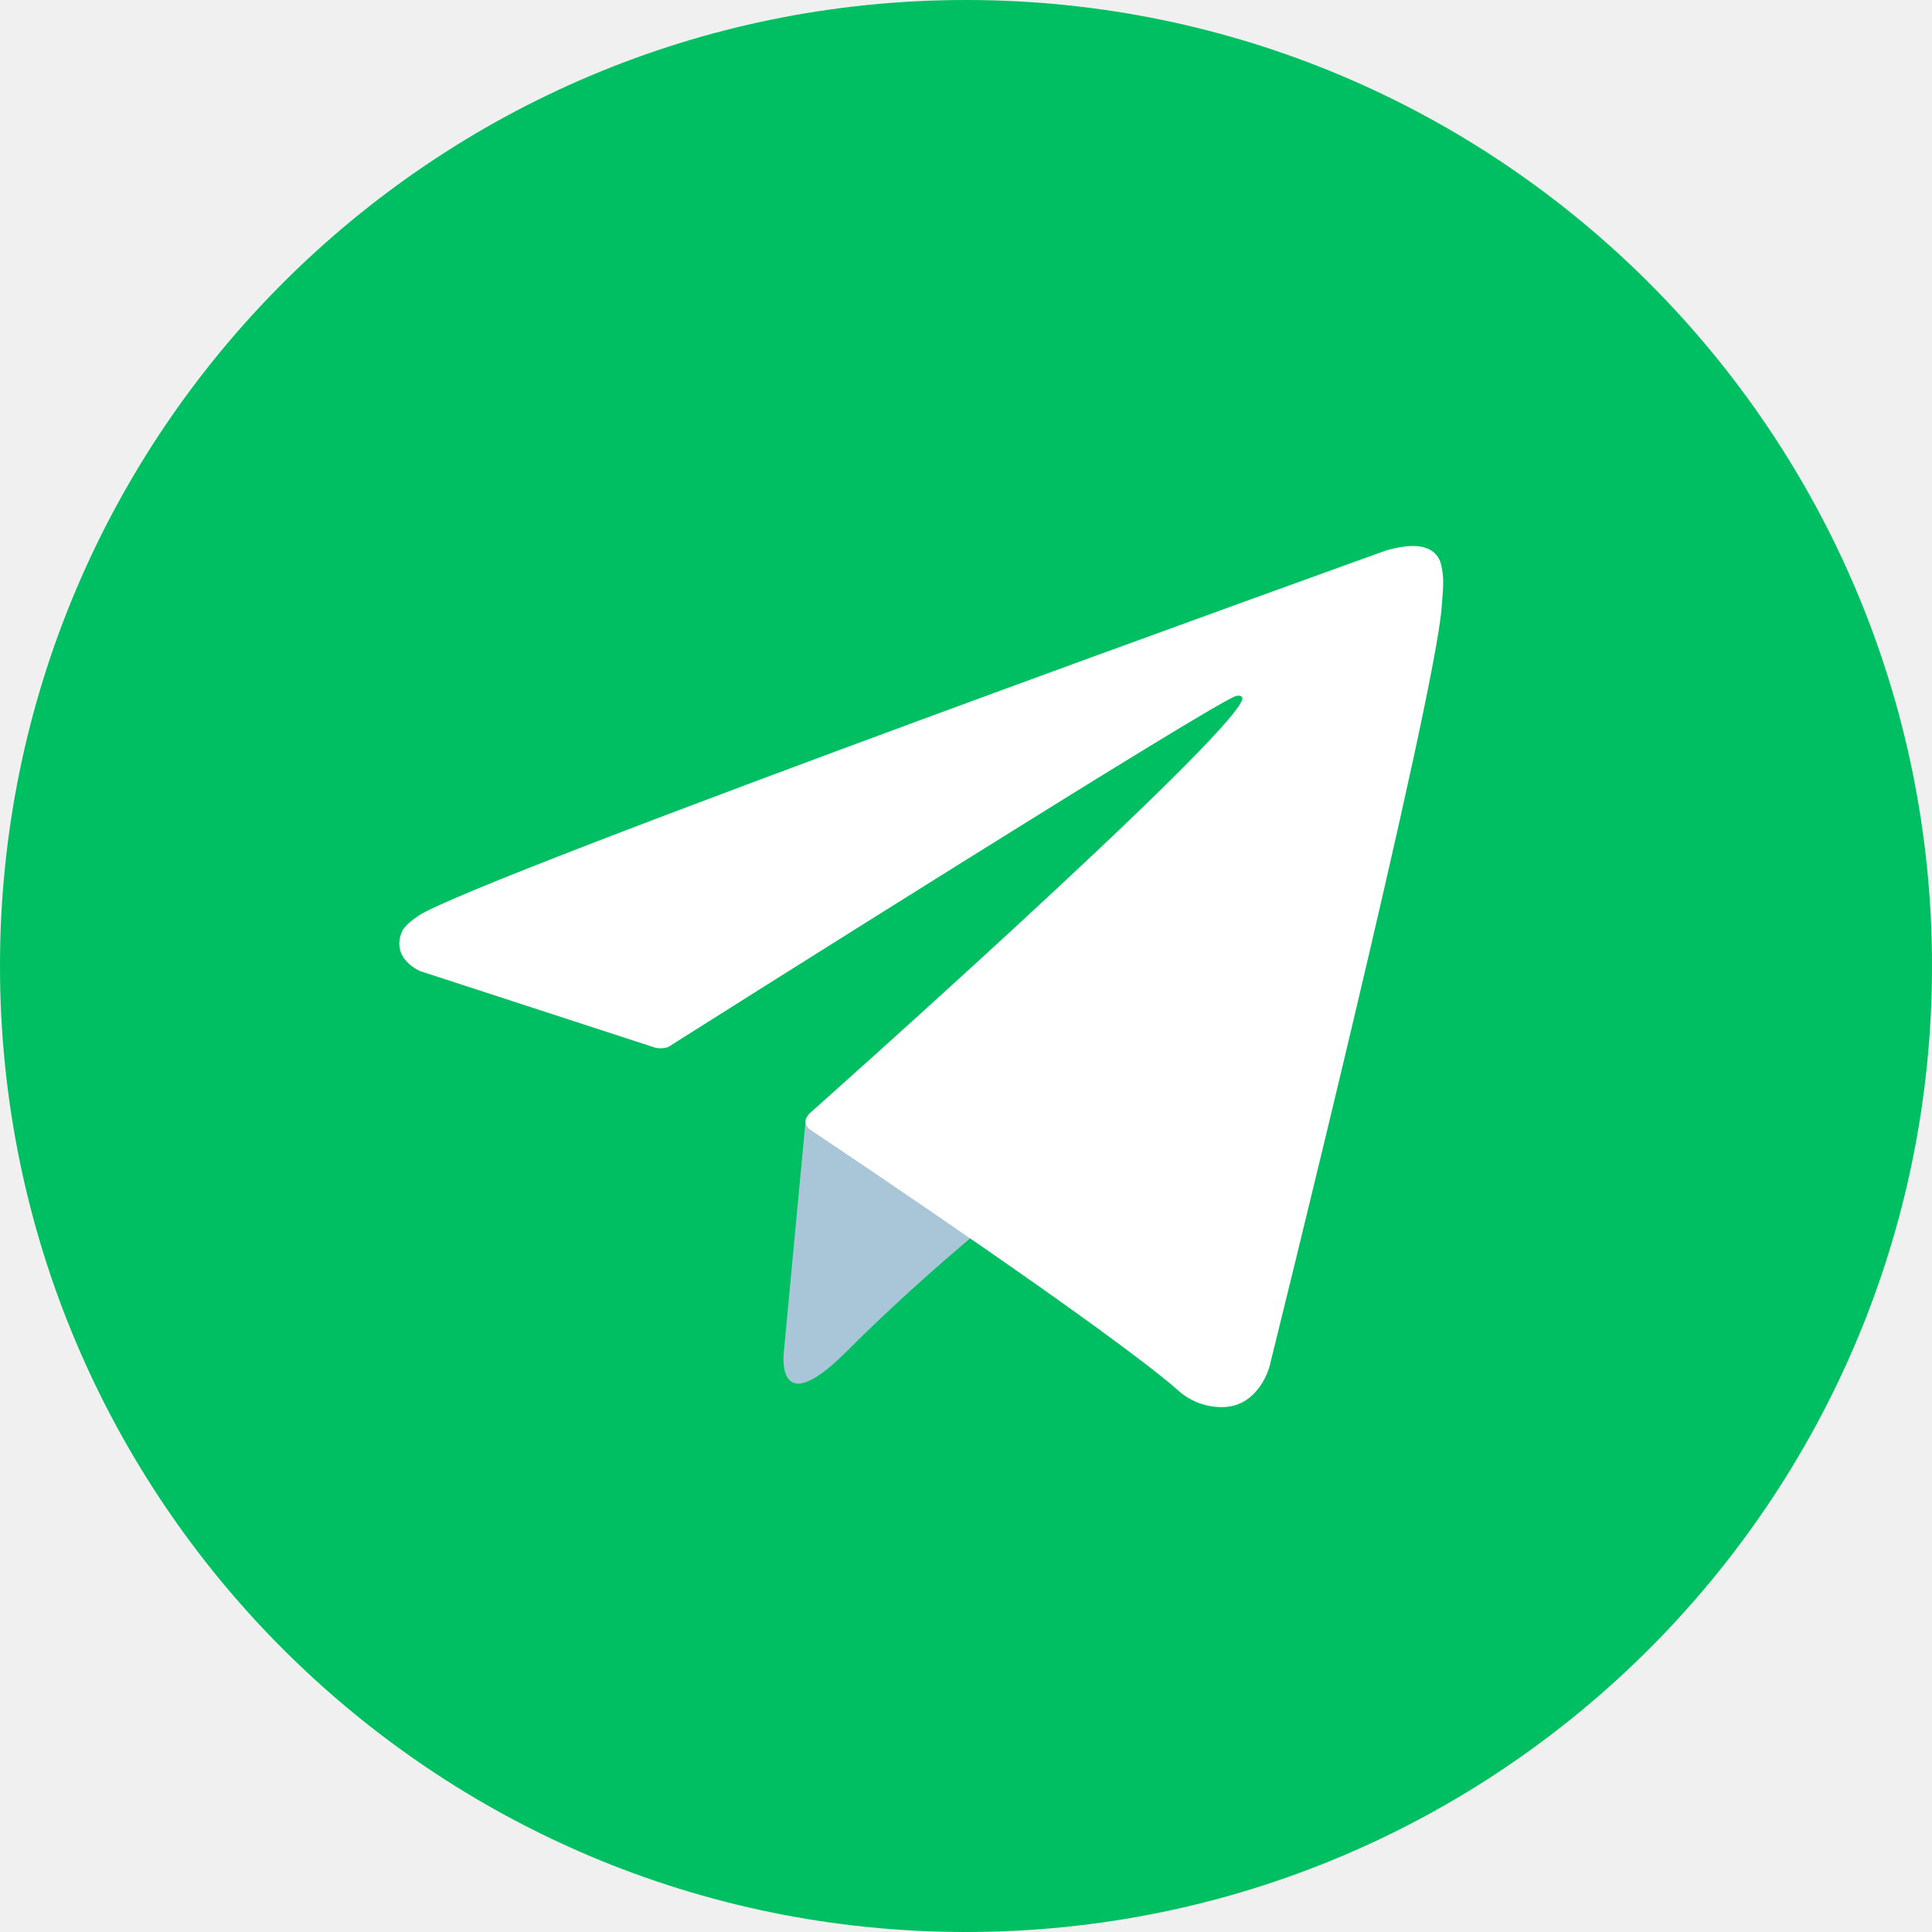
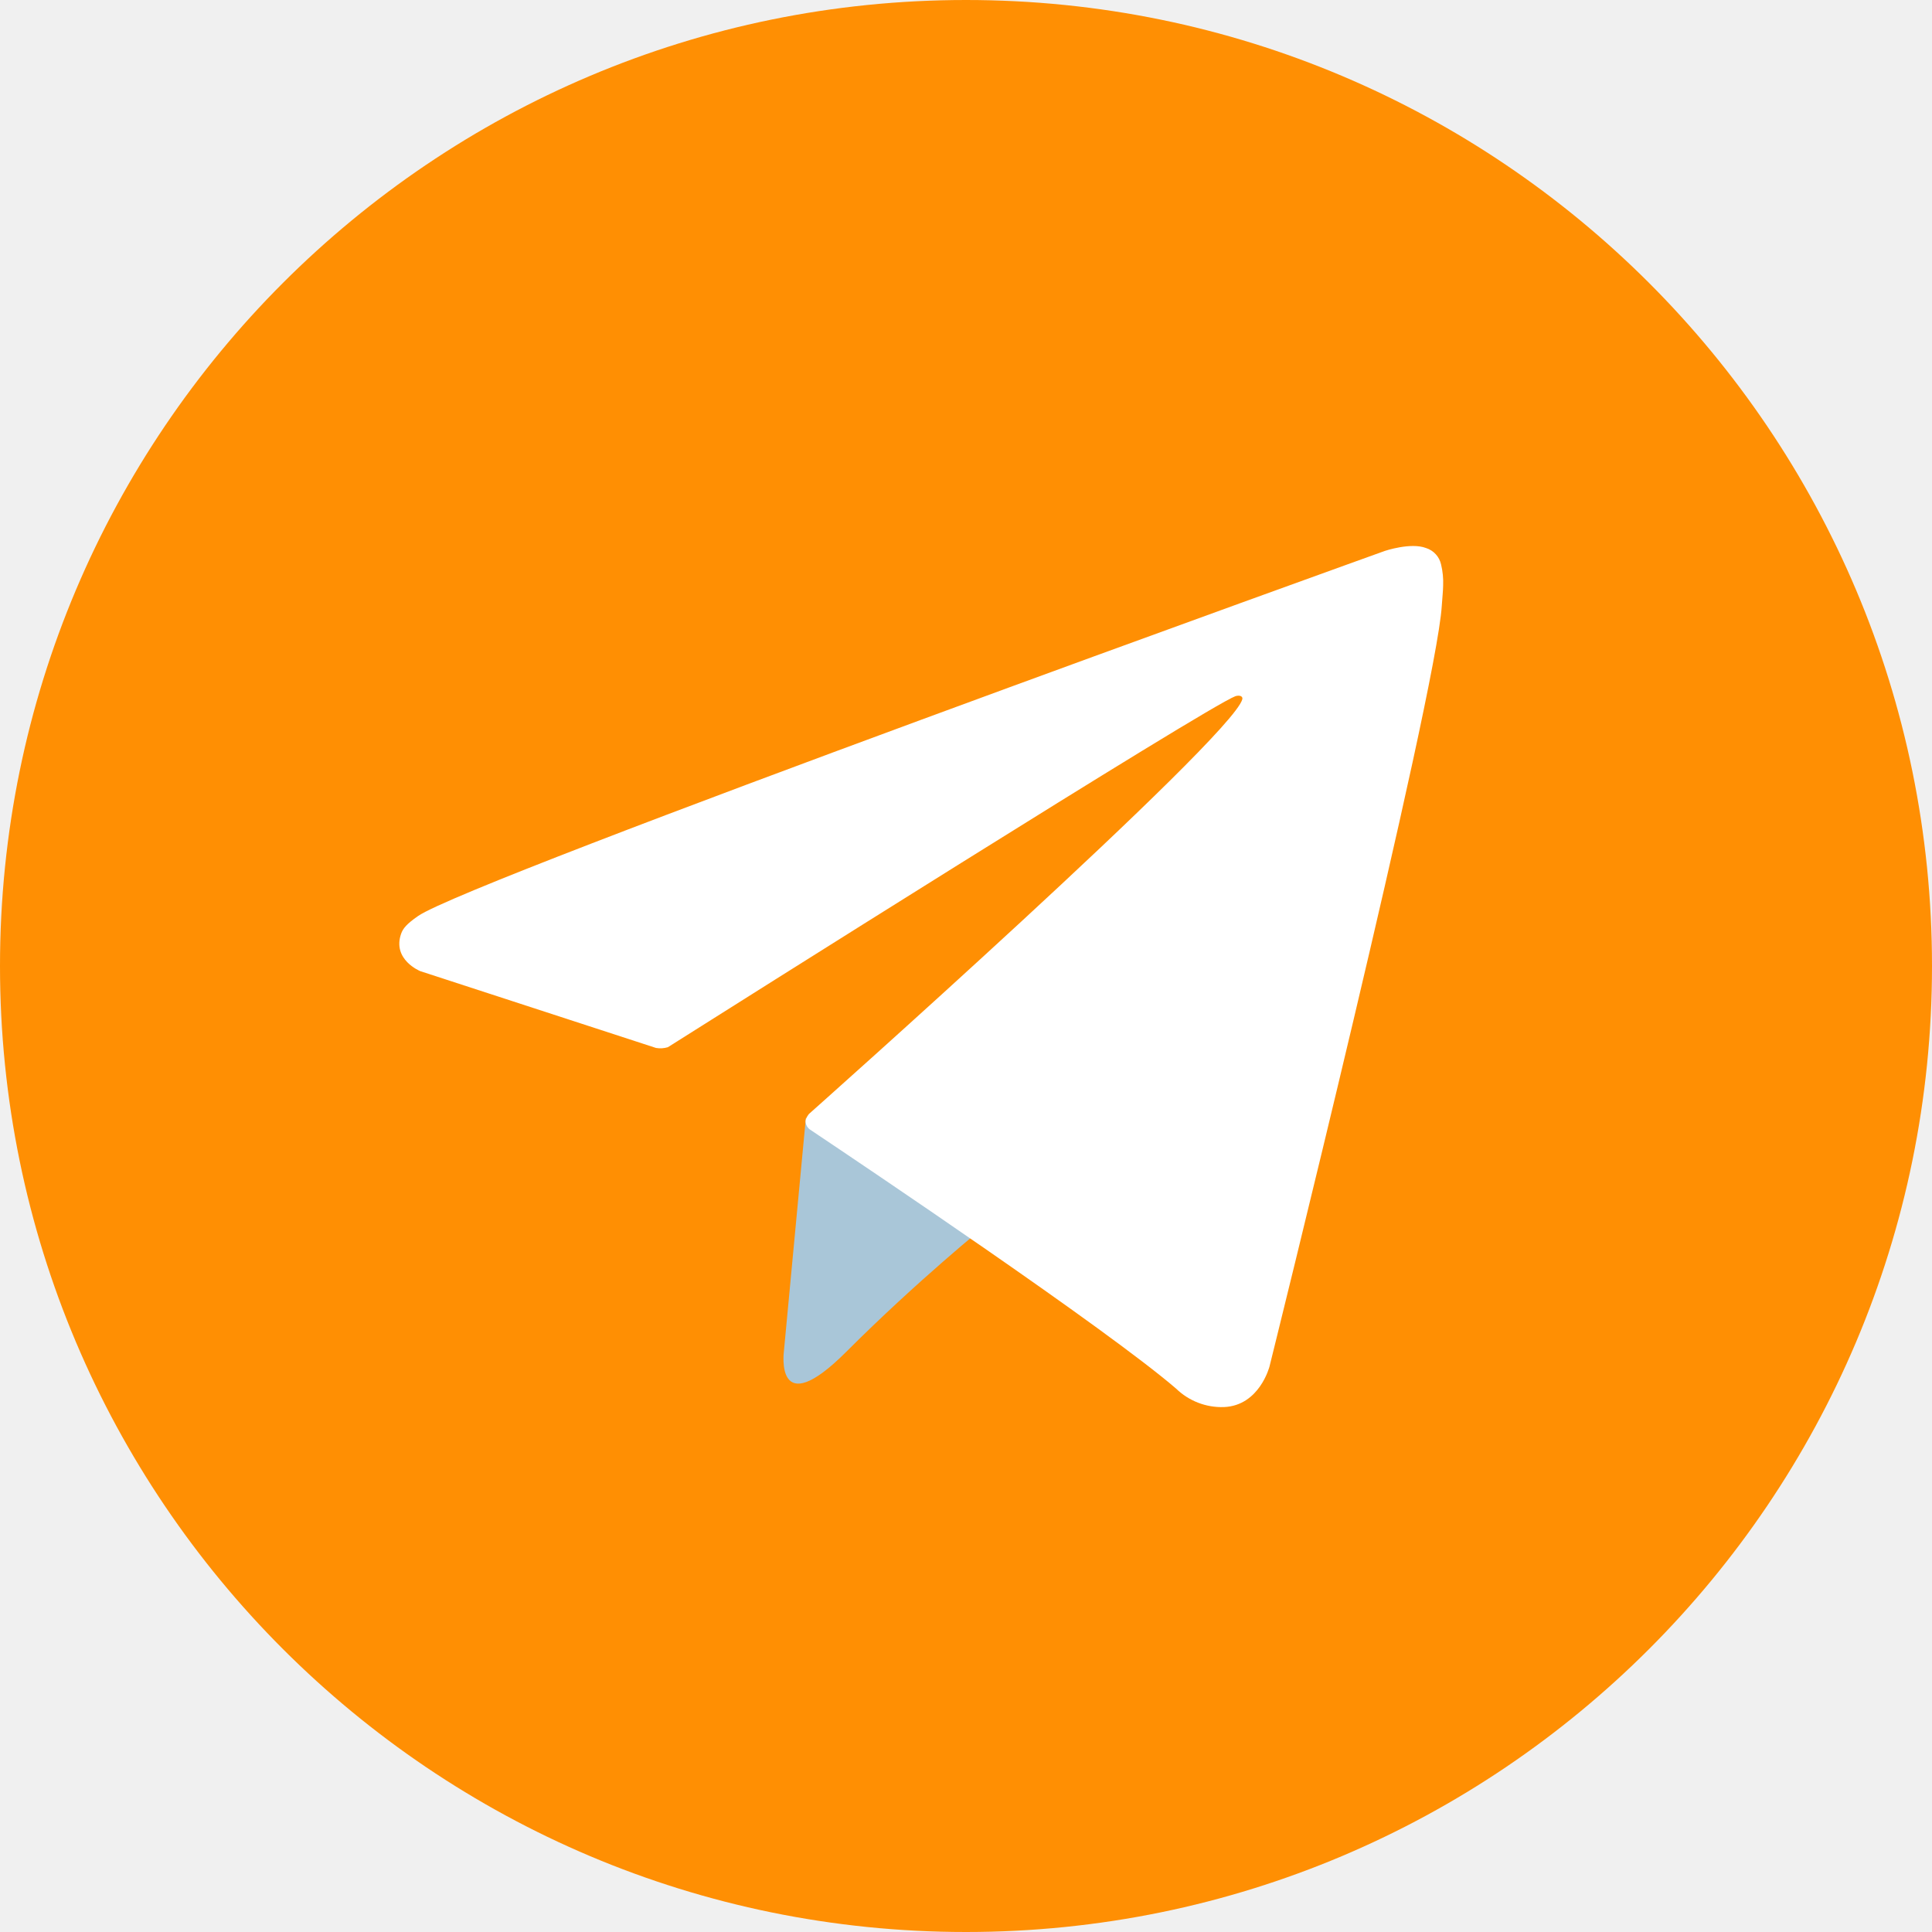
<svg xmlns="http://www.w3.org/2000/svg" id="Livello_1" data-name="Livello 1" viewBox="0 0 240 240">
  <defs>
    <linearGradient id="linear-gradient" x1="120" y1="240" x2="120" gradientUnits="userSpaceOnUse">
-       <stop offset="0" stop-color="#00BF63" />
-       <stop offset="1" stop-color="#00BF63" />
+       <stop offset="0" stop-color="#ff8f03" />
+       <stop offset="1" stop-color="#ff8f03" />
    </linearGradient>
  </defs>
  <circle cx="120" cy="120" r="120" fill="url(#linear-gradient)" />
-   <path d="M81.229,128.772l14.237,39.406s1.78,3.687,3.686,3.687,30.255-29.492,30.255-29.492l31.525-60.89L81.737,118.6Z" fill="#00BF63" />
+   <path d="M81.229,128.772l14.237,39.406s1.78,3.687,3.686,3.687,30.255-29.492,30.255-29.492l31.525-60.89L81.737,118.6Z" fill="#ff8f03" />
  <path d="M100.106,138.878l-2.733,29.046s-1.144,8.9,7.754,0,17.415-15.763,17.415-15.763" fill="#a9c6d8" />
  <path d="M81.486,130.178,52.2,120.636s-3.5-1.42-2.373-4.64c.232-.664.7-1.229,2.1-2.2,6.489-4.523,120.106-45.36,120.106-45.36s3.208-1.081,5.1-.362a2.766,2.766,0,0,1,1.885,2.055,9.357,9.357,0,0,1,.254,2.585c-.009.752-.1,1.449-.169,2.542-.692,11.165-21.4,94.493-21.4,94.493s-1.239,4.876-5.678,5.043A8.13,8.13,0,0,1,146.1,172.5c-8.711-7.493-38.819-27.727-45.472-32.177a1.27,1.27,0,0,1-.546-.9c-.093-.469.417-1.05.417-1.05s52.426-46.6,53.821-51.492c.108-.379-.3-.566-.848-.4-3.482,1.281-63.844,39.4-70.506,43.607A3.21,3.21,0,0,1,81.486,130.178Z" fill="#fff" />
</svg>
